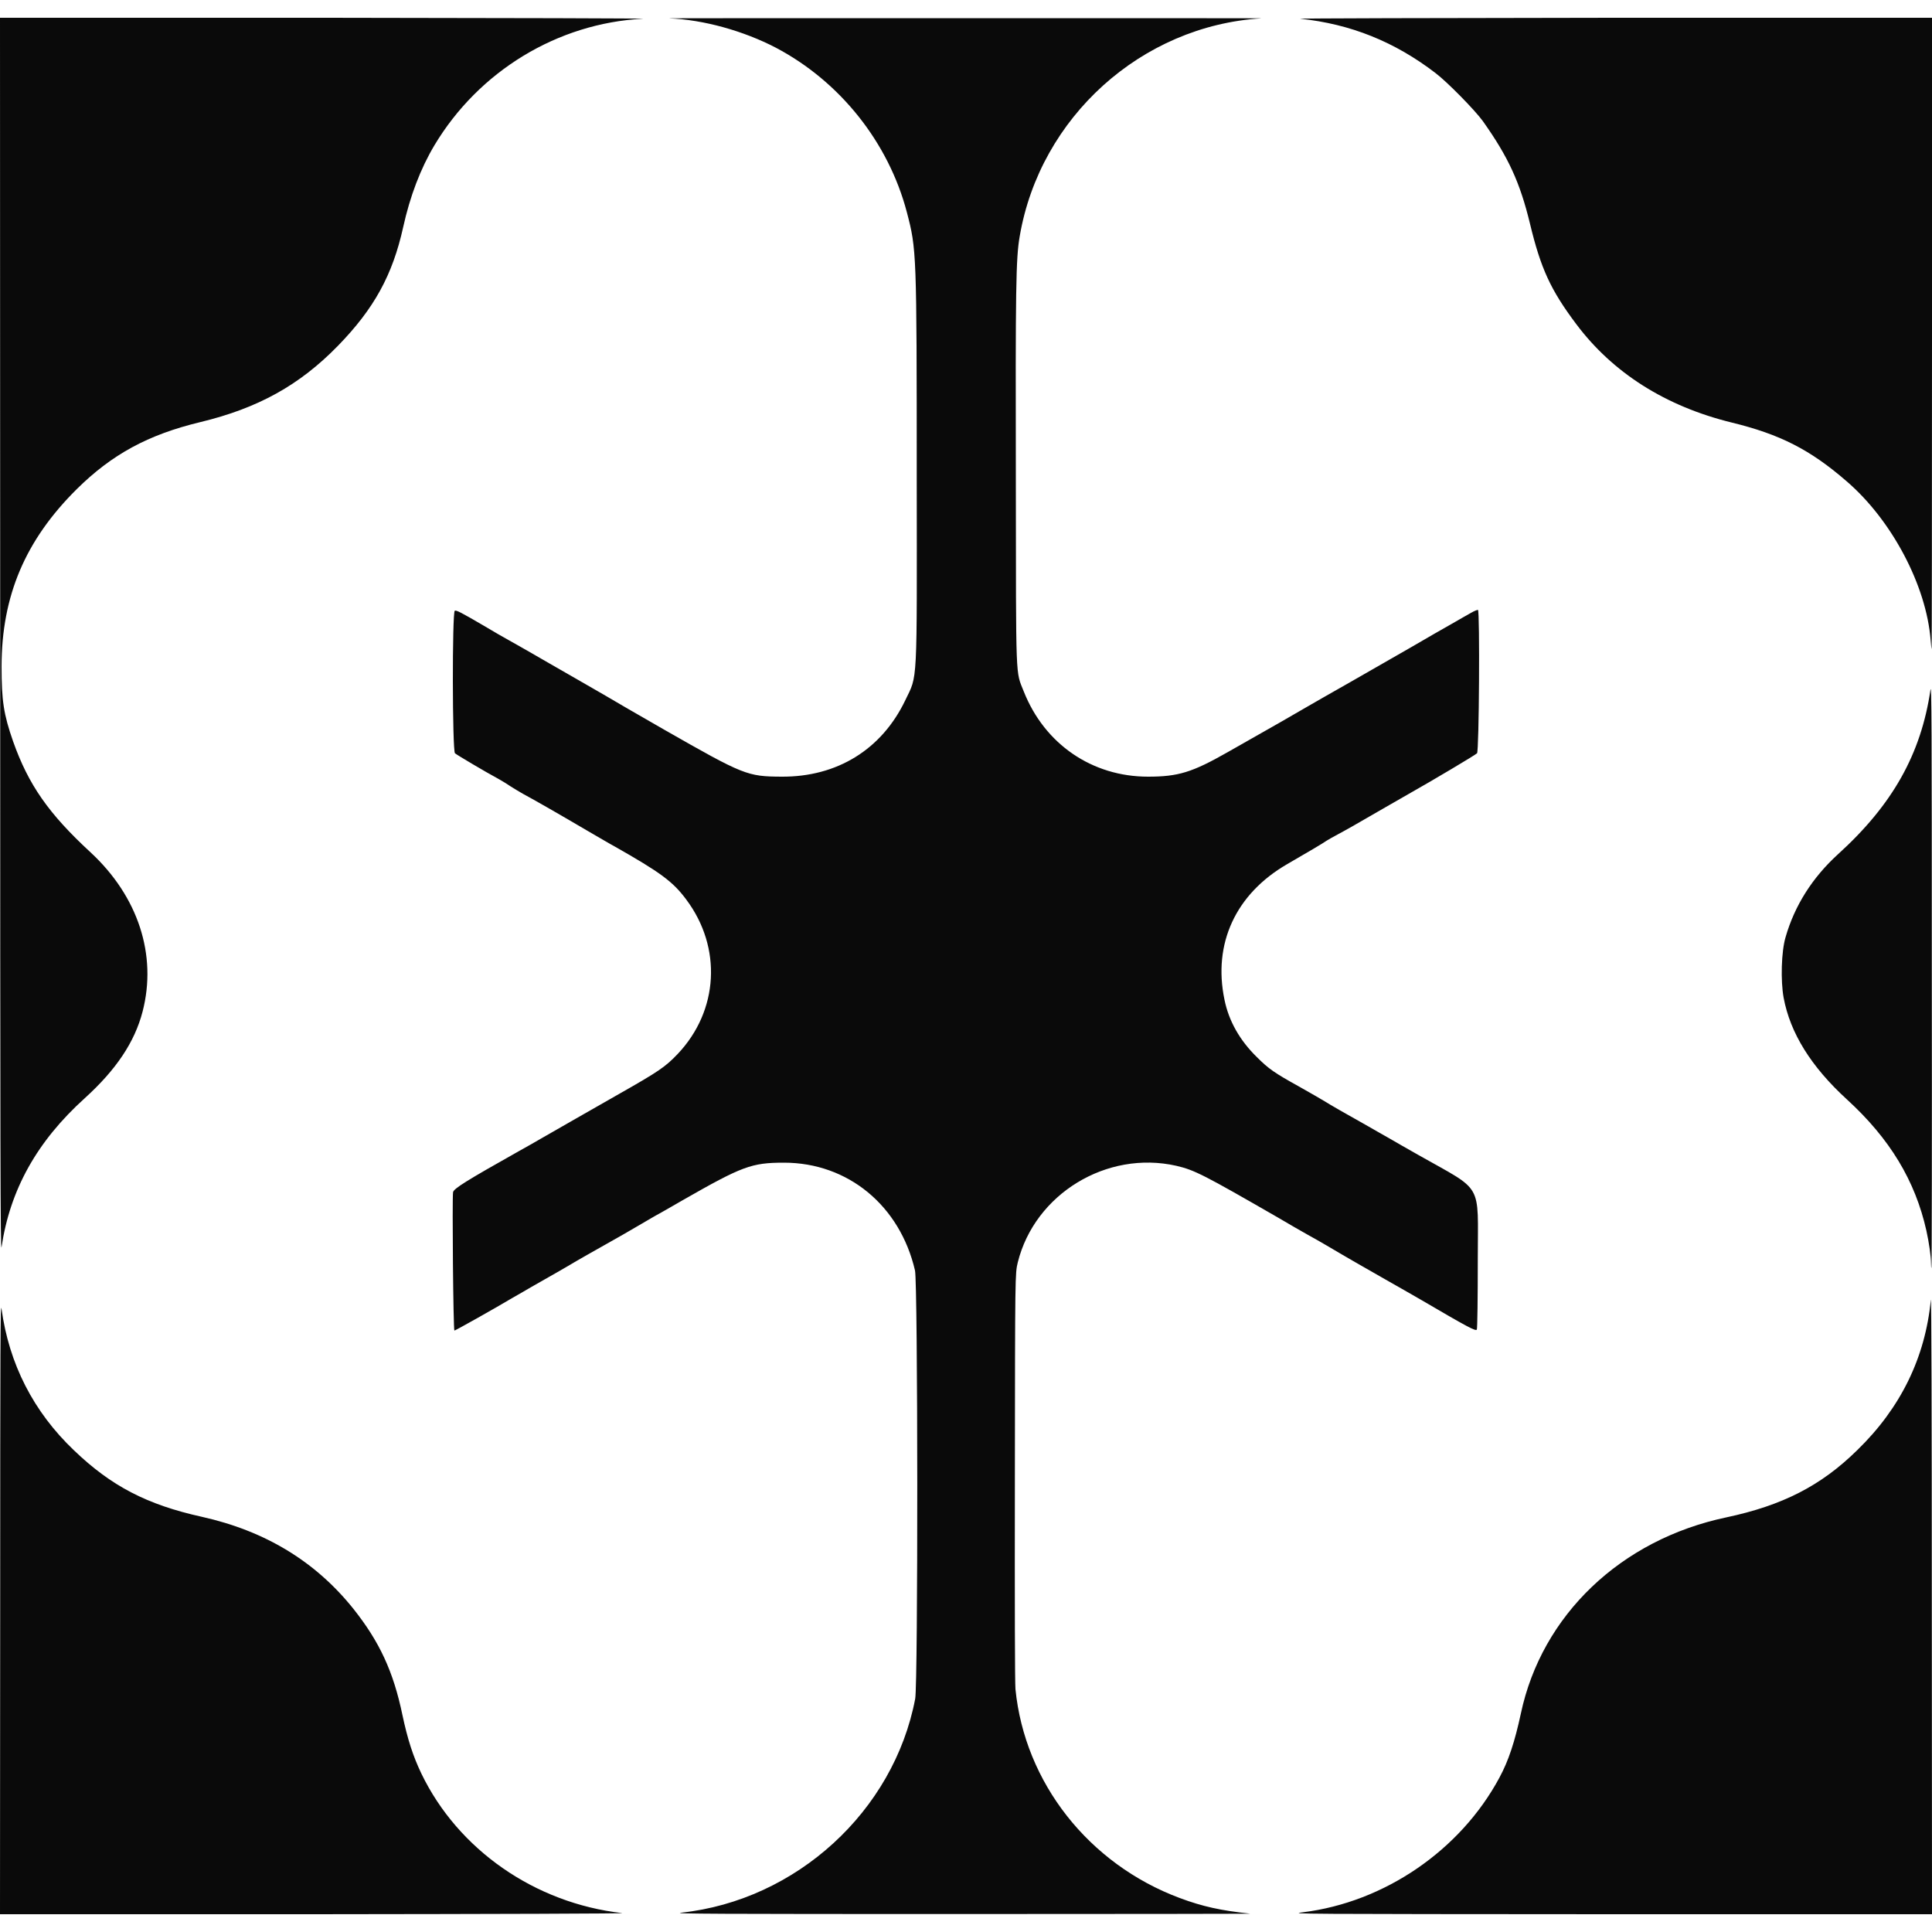
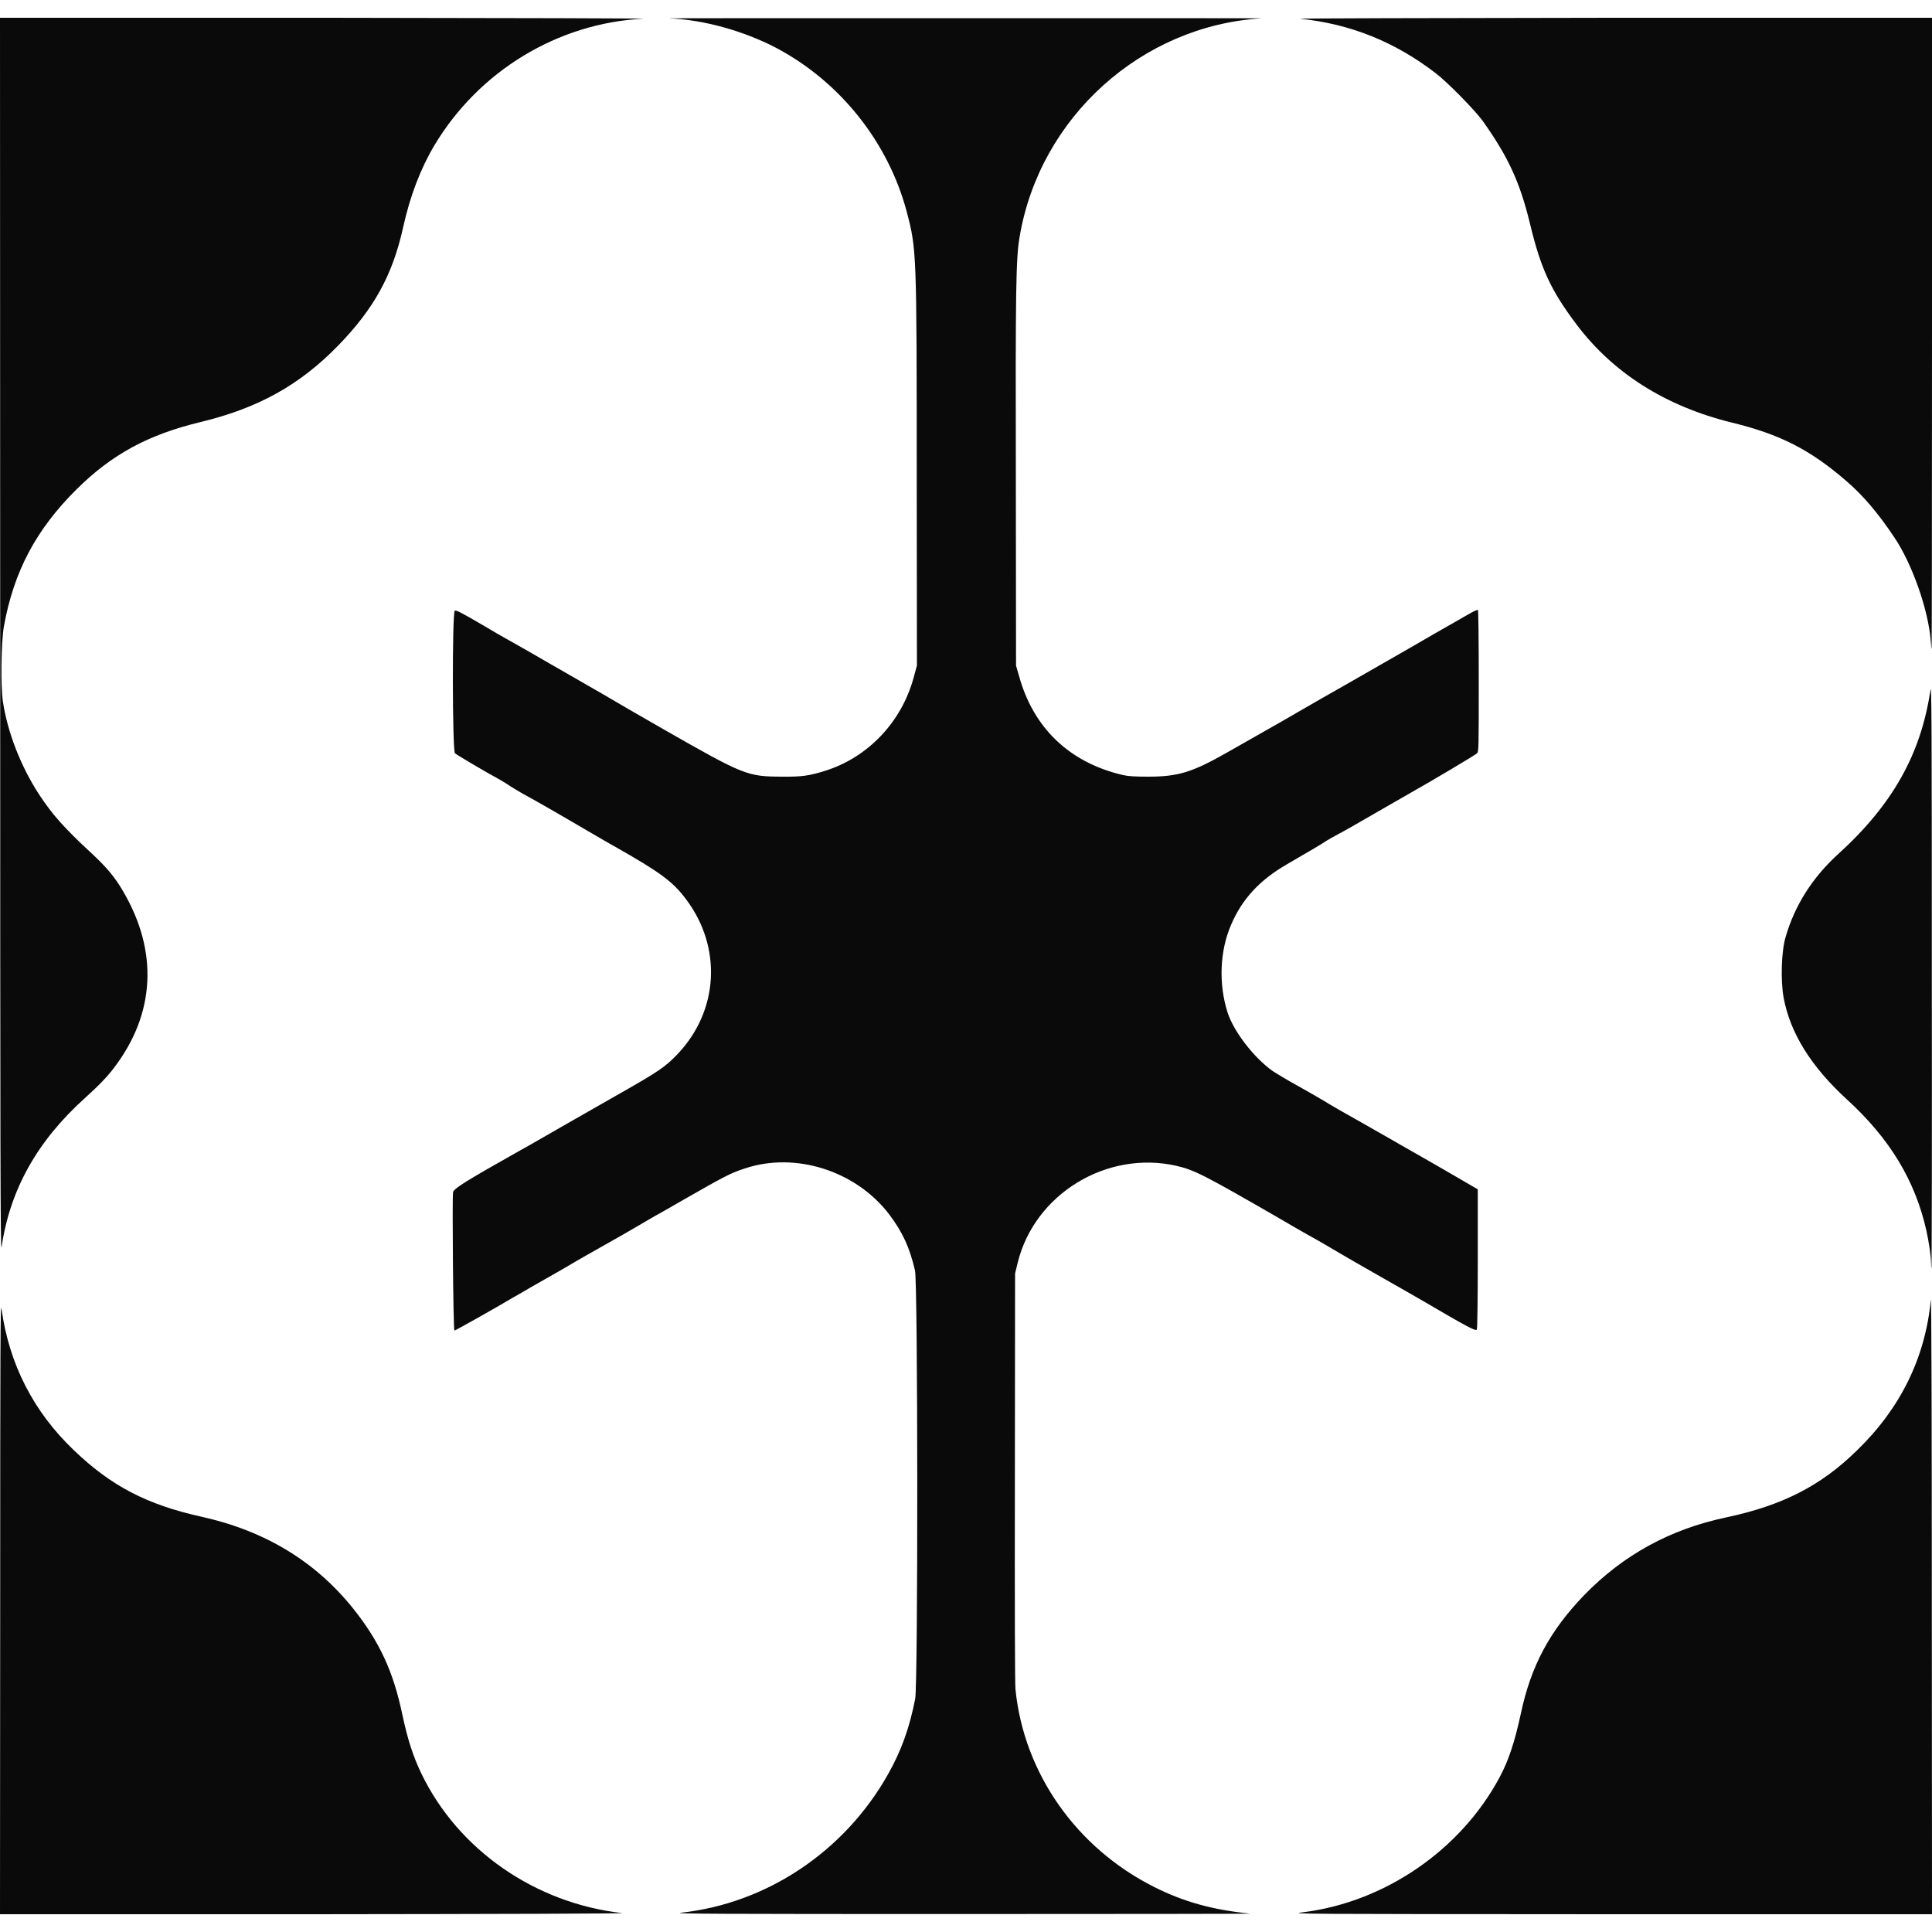
<svg xmlns="http://www.w3.org/2000/svg" viewBox="0 0 100 100" fill="#0a0a0a">
-   <path fill-rule="evenodd" d="M0.01 83.15C0.01 69.51 0.02 67.30 0.08 67.75C0.47 70.60 1.73 73.07 3.83 75.07C5.76 76.92 7.60 77.88 10.45 78.51C13.72 79.24 16.32 80.81 18.29 83.27C19.64 84.97 20.36 86.51 20.83 88.77C21.10 90.04 21.38 90.90 21.81 91.80C23.71 95.74 27.69 98.51 32.20 99.02C32.43 99.05 25.76 99.07 16.30 99.08L0.00 99.08L0.01 83.15ZM35.26 99.00C41.22 98.36 46.26 93.75 47.37 87.93C47.52 87.15 47.51 66.40 47.36 65.76C46.58 62.40 43.89 60.18 40.58 60.18C38.90 60.18 38.42 60.36 35.34 62.12C34.95 62.35 34.43 62.64 34.19 62.78C33.94 62.91 33.44 63.21 33.06 63.43C32.69 63.65 31.89 64.11 31.28 64.45C30.68 64.79 30.02 65.16 29.82 65.28C29.46 65.50 28.34 66.14 27.51 66.61C27.28 66.74 26.85 67.00 26.54 67.17C25.60 67.73 23.57 68.87 23.52 68.87C23.46 68.87 23.40 62.02 23.45 61.71C23.48 61.52 24.16 61.10 26.88 59.57C27.17 59.41 27.70 59.11 28.06 58.90C29.23 58.23 30.15 57.70 32.03 56.63C34.11 55.45 34.44 55.22 35.08 54.55C37.20 52.31 37.38 49.04 35.52 46.56C34.83 45.63 34.19 45.16 31.81 43.81C31.60 43.70 30.96 43.32 30.37 42.98C29.08 42.22 27.60 41.37 27.09 41.10C26.89 40.99 26.60 40.81 26.44 40.71C26.28 40.60 25.99 40.42 25.79 40.31C25.12 39.95 23.64 39.07 23.55 38.99C23.41 38.87 23.40 31.67 23.54 31.61C23.63 31.58 23.85 31.69 25.03 32.38C25.50 32.66 26.10 33.01 26.36 33.15C26.62 33.29 27.15 33.60 27.54 33.82C27.93 34.05 28.88 34.59 29.66 35.04C31.02 35.82 31.59 36.15 32.49 36.68C32.72 36.81 33.58 37.31 34.40 37.78C38.50 40.12 38.68 40.19 40.45 40.20C43.33 40.22 45.64 38.79 46.86 36.24C47.50 34.90 47.46 35.68 47.45 24.74C47.45 13.03 47.44 12.90 46.94 10.99C45.99 7.37 43.48 4.22 40.16 2.47C38.49 1.60 36.42 1.02 34.63 0.95C34.43 0.94 41.31 0.94 49.92 0.94C58.53 0.94 65.45 0.94 65.29 0.95C59.08 1.33 53.83 6.07 52.78 12.23C52.58 13.36 52.56 14.92 52.58 24.97C52.59 35.45 52.56 34.70 52.99 35.79C54.07 38.52 56.53 40.20 59.42 40.20C60.98 40.20 61.70 39.98 63.53 38.94C66.04 37.52 67.01 36.96 67.59 36.62C67.92 36.43 68.96 35.83 69.90 35.30C70.83 34.77 72.24 33.96 73.04 33.50C73.83 33.04 74.78 32.49 75.16 32.28C75.53 32.07 75.97 31.81 76.14 31.72C76.31 31.62 76.47 31.56 76.50 31.57C76.60 31.64 76.56 38.90 76.45 38.99C76.33 39.10 74.16 40.39 72.92 41.09C72.62 41.26 72.08 41.57 71.70 41.79C70.25 42.63 69.69 42.95 69.24 43.19C68.98 43.33 68.71 43.48 68.64 43.53C68.49 43.64 67.71 44.10 66.62 44.73C63.96 46.27 62.77 48.84 63.38 51.75C63.60 52.84 64.17 53.85 65.05 54.71C65.67 55.33 65.96 55.53 67.24 56.24C67.82 56.57 68.42 56.91 68.56 57.00C68.81 57.16 69.66 57.65 70.84 58.31C71.14 58.48 71.62 58.76 71.91 58.92C72.20 59.09 72.88 59.48 73.43 59.79C76.82 61.71 76.49 61.14 76.49 65.15C76.49 67.13 76.47 68.78 76.44 68.82C76.38 68.91 75.98 68.70 73.59 67.30C73.15 67.05 72.31 66.56 71.70 66.22C70.63 65.61 69.70 65.08 68.69 64.48C68.42 64.32 67.96 64.06 67.67 63.90C67.38 63.74 66.69 63.34 66.13 63.01C62.31 60.81 61.83 60.56 60.88 60.34C57.28 59.53 53.56 61.80 52.68 65.34C52.54 65.92 52.54 65.92 52.53 76.41C52.52 83.14 52.53 87.10 52.56 87.43C53.04 92.27 56.35 96.48 61.06 98.24C62.24 98.68 63.19 98.89 64.71 99.05C64.81 99.06 58.09 99.07 49.76 99.07C37.07 99.07 34.73 99.06 35.26 99.00ZM67.43 98.98C71.66 98.46 75.59 95.77 77.61 92.01C78.08 91.14 78.40 90.17 78.72 88.69C79.80 83.60 83.89 79.69 89.35 78.54C92.26 77.92 94.25 76.91 96.14 75.05C98.38 72.87 99.65 70.27 99.94 67.28C99.97 67.00 99.99 73.54 99.99 82.95L100.00 99.08L83.34 99.08C67.09 99.07 66.69 99.07 67.43 98.98ZM99.95 65.40C99.95 65.04 99.85 64.34 99.71 63.70C99.13 61.11 97.82 58.94 95.60 56.91C93.74 55.21 92.66 53.47 92.32 51.64C92.16 50.76 92.20 49.25 92.42 48.51C92.89 46.87 93.81 45.42 95.14 44.21C97.96 41.65 99.43 39.03 99.92 35.71C99.98 35.31 99.99 37.59 99.99 50.43C100.00 58.79 99.99 65.63 99.97 65.63C99.96 65.63 99.95 65.53 99.95 65.40ZM0.01 32.97L0.00 0.92L17.00 0.92C26.35 0.93 33.68 0.95 33.27 0.97C28.86 1.20 24.78 3.68 22.48 7.53C21.77 8.72 21.22 10.16 20.87 11.75C20.32 14.24 19.36 15.98 17.49 17.90C15.50 19.94 13.35 21.13 10.36 21.85C7.66 22.50 5.79 23.52 3.97 25.32C1.31 27.96 0.09 30.83 0.08 34.48C0.08 36.27 0.19 36.98 0.68 38.38C1.47 40.61 2.51 42.11 4.69 44.12C7.15 46.40 8.14 49.43 7.38 52.36C6.97 53.94 6.01 55.37 4.39 56.84C1.91 59.08 0.52 61.58 0.08 64.55C0.02 64.95 0.01 59.73 0.01 32.97ZM99.93 33.14C99.71 30.31 97.92 26.92 95.58 24.91C93.69 23.27 92.13 22.48 89.63 21.87C86.21 21.03 83.48 19.30 81.59 16.78C80.26 15.01 79.75 13.90 79.19 11.57C78.67 9.43 78.07 8.13 76.76 6.28C76.36 5.72 74.92 4.25 74.30 3.78C72.19 2.16 69.90 1.24 67.30 0.97C67.07 0.95 74.34 0.93 83.44 0.92L100.00 0.92L100.00 17.25C100.00 26.24 99.99 33.59 99.98 33.59C99.97 33.59 99.95 33.38 99.93 33.14Z" />
+   <path fill-rule="evenodd" d="M0.01 83.15C0.01 69.51 0.02 67.30 0.08 67.75C0.47 70.60 1.73 73.07 3.83 75.07C5.76 76.92 7.60 77.88 10.45 78.51C13.72 79.24 16.32 80.81 18.29 83.27C19.64 84.97 20.36 86.51 20.83 88.77C21.10 90.04 21.38 90.90 21.81 91.80C23.71 95.74 27.69 98.51 32.20 99.02C32.43 99.05 25.76 99.07 16.30 99.08L0.00 99.08L0.01 83.15ZM35.26 99.00C39.68 98.52 43.70 95.84 45.95 91.86C46.65 90.63 47.08 89.42 47.37 87.93C47.52 87.15 47.51 66.40 47.36 65.76C47.08 64.56 46.72 63.78 46.02 62.85C44.30 60.60 41.17 59.60 38.55 60.48C37.81 60.72 37.53 60.87 35.34 62.12C34.95 62.35 34.43 62.64 34.19 62.78C33.94 62.91 33.44 63.21 33.06 63.43C32.69 63.65 31.89 64.11 31.28 64.45C30.68 64.79 30.02 65.16 29.82 65.28C29.46 65.50 28.34 66.14 27.51 66.61C27.28 66.74 26.85 67.00 26.54 67.17C25.60 67.73 23.57 68.87 23.52 68.87C23.46 68.87 23.40 62.02 23.45 61.71C23.48 61.52 24.16 61.10 26.88 59.57C27.17 59.41 27.70 59.11 28.06 58.90C29.23 58.23 30.15 57.70 32.03 56.63C34.11 55.45 34.44 55.22 35.08 54.55C37.20 52.31 37.38 49.04 35.52 46.56C34.83 45.63 34.19 45.16 31.81 43.81C31.60 43.70 30.96 43.32 30.37 42.98C29.08 42.22 27.60 41.37 27.09 41.10C26.89 40.99 26.60 40.81 26.44 40.71C26.28 40.60 25.99 40.42 25.79 40.31C25.12 39.95 23.64 39.07 23.55 38.99C23.41 38.87 23.40 31.67 23.54 31.61C23.63 31.58 23.85 31.69 25.03 32.38C25.50 32.66 26.10 33.01 26.36 33.15C26.62 33.29 27.15 33.60 27.54 33.82C27.93 34.05 28.88 34.59 29.66 35.04C31.02 35.82 31.59 36.15 32.49 36.68C32.72 36.81 33.58 37.31 34.40 37.78C38.50 40.12 38.68 40.19 40.45 40.20C41.50 40.21 41.87 40.16 42.73 39.89C44.94 39.19 46.67 37.36 47.29 35.07L47.46 34.45L47.45 24.74C47.45 13.03 47.44 12.90 46.94 10.99C45.99 7.37 43.48 4.22 40.16 2.47C38.49 1.60 36.42 1.02 34.63 0.95C34.43 0.94 41.31 0.94 49.92 0.94C58.53 0.94 65.45 0.94 65.29 0.95C59.08 1.33 53.83 6.07 52.78 12.23C52.58 13.36 52.56 14.92 52.58 24.97L52.59 34.45L52.74 34.97C53.48 37.68 55.36 39.48 58.14 40.12C58.41 40.18 58.76 40.20 59.42 40.20C60.98 40.20 61.70 39.98 63.53 38.94C66.04 37.52 67.01 36.96 67.59 36.62C67.92 36.43 68.96 35.83 69.90 35.30C70.83 34.77 72.24 33.96 73.04 33.50C73.83 33.04 74.78 32.49 75.16 32.28C75.53 32.07 75.97 31.81 76.14 31.72C76.31 31.62 76.47 31.56 76.50 31.57C76.52 31.59 76.54 33.08 76.54 35.26C76.54 38.67 76.54 38.92 76.45 38.99C76.33 39.10 74.16 40.39 72.92 41.09C72.62 41.26 72.08 41.57 71.70 41.79C70.25 42.63 69.69 42.95 69.24 43.19C68.98 43.33 68.71 43.48 68.64 43.53C68.49 43.64 67.71 44.10 66.62 44.73C65.20 45.55 64.29 46.53 63.72 47.87C63.13 49.23 63.07 50.94 63.54 52.41C63.86 53.39 64.88 54.72 65.85 55.42C66.03 55.54 66.65 55.92 67.24 56.24C67.82 56.57 68.42 56.91 68.56 57.00C68.81 57.16 69.66 57.65 70.84 58.31C71.14 58.48 71.62 58.76 71.91 58.92C72.20 59.09 72.88 59.48 73.43 59.79C73.98 60.10 74.89 60.63 75.46 60.96L76.49 61.56L76.49 65.15C76.49 67.13 76.47 68.78 76.44 68.82C76.38 68.91 75.98 68.70 73.59 67.30C73.15 67.05 72.31 66.56 71.70 66.22C70.63 65.61 69.70 65.08 68.69 64.48C68.42 64.32 67.96 64.06 67.67 63.90C67.38 63.74 66.69 63.34 66.13 63.01C62.31 60.81 61.83 60.56 60.88 60.34C57.28 59.53 53.56 61.80 52.68 65.34L52.54 65.92L52.53 76.41C52.52 83.14 52.53 87.10 52.56 87.43C52.99 91.78 55.72 95.66 59.76 97.68C61.28 98.44 62.75 98.85 64.71 99.05C64.81 99.06 58.09 99.07 49.76 99.07C37.07 99.07 34.73 99.06 35.26 99.00ZM67.43 98.98C71.66 98.46 75.59 95.77 77.61 92.01C78.08 91.14 78.40 90.17 78.72 88.69C79.24 86.23 80.21 84.42 81.99 82.57C84.01 80.49 86.44 79.15 89.35 78.54C92.26 77.92 94.25 76.91 96.14 75.05C98.38 72.87 99.65 70.27 99.94 67.28C99.97 67.00 99.99 73.54 99.99 82.95L100.00 99.08L83.34 99.08C67.09 99.07 66.69 99.07 67.43 98.98ZM99.95 65.40C99.95 65.04 99.85 64.34 99.71 63.70C99.13 61.11 97.82 58.94 95.60 56.91C93.74 55.21 92.66 53.47 92.32 51.64C92.16 50.76 92.20 49.25 92.42 48.51C92.89 46.87 93.81 45.42 95.14 44.21C97.96 41.65 99.43 39.03 99.92 35.71C99.98 35.31 99.99 37.59 99.99 50.43C100.00 58.79 99.99 65.63 99.97 65.63C99.96 65.63 99.95 65.53 99.95 65.40ZM0.01 32.97L0.00 0.92L17.00 0.92C26.35 0.93 33.68 0.95 33.27 0.97C28.86 1.20 24.78 3.68 22.48 7.53C21.77 8.72 21.22 10.16 20.87 11.75C20.32 14.24 19.36 15.98 17.49 17.90C15.50 19.94 13.35 21.13 10.36 21.85C7.66 22.50 5.79 23.52 3.97 25.32C1.86 27.41 0.71 29.59 0.20 32.43C0.06 33.23 0.03 35.53 0.15 36.31C0.39 37.91 1.08 39.67 2.01 41.10C2.70 42.16 3.35 42.88 4.69 44.12C5.52 44.89 5.94 45.39 6.37 46.13C8.20 49.24 8.04 52.47 5.90 55.27C5.54 55.75 5.11 56.19 4.39 56.84C1.91 59.08 0.52 61.58 0.08 64.55C0.02 64.95 0.01 59.73 0.01 32.97ZM99.93 33.14C99.81 31.57 98.97 29.18 98.06 27.83C97.23 26.58 96.42 25.63 95.58 24.91C93.69 23.27 92.13 22.48 89.63 21.87C86.21 21.03 83.48 19.30 81.59 16.78C80.26 15.01 79.75 13.90 79.19 11.57C78.67 9.43 78.07 8.13 76.76 6.28C76.36 5.72 74.92 4.25 74.30 3.78C72.19 2.16 69.90 1.24 67.30 0.97C67.07 0.95 74.34 0.93 83.44 0.92L100.00 0.92L100.00 17.25C100.00 26.24 99.99 33.59 99.98 33.59C99.97 33.59 99.95 33.38 99.93 33.14Z" />
</svg>
